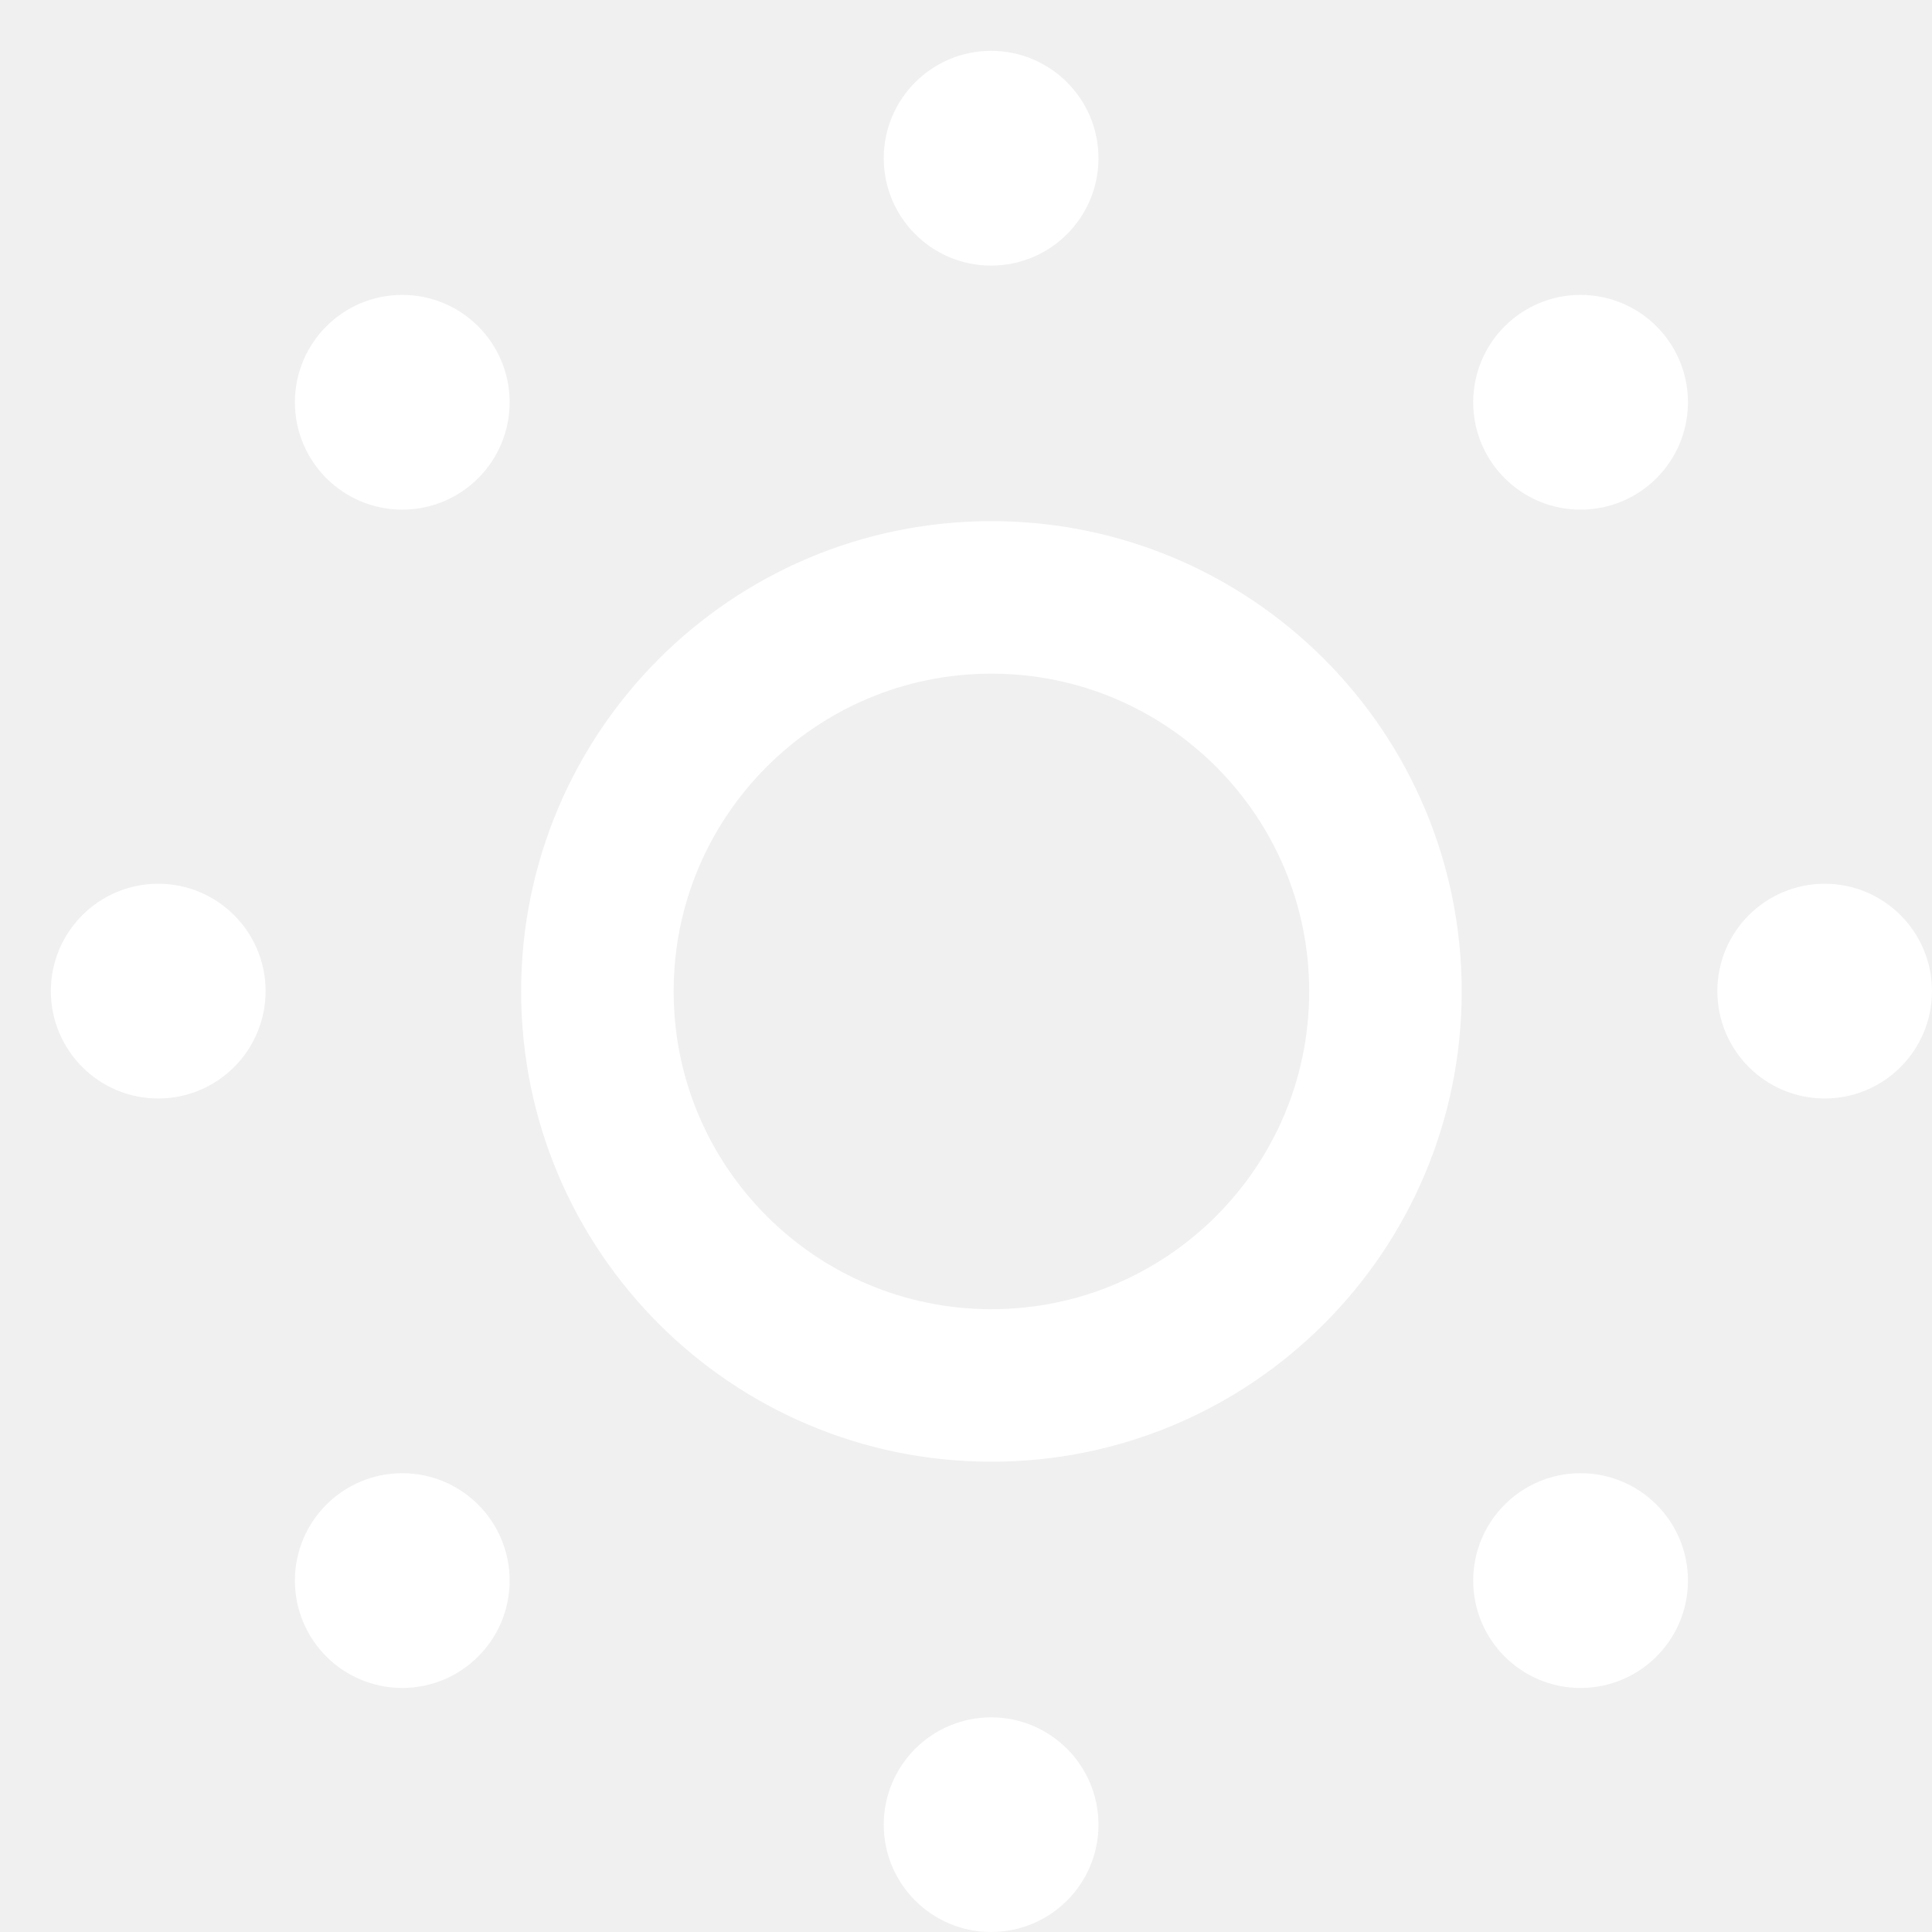
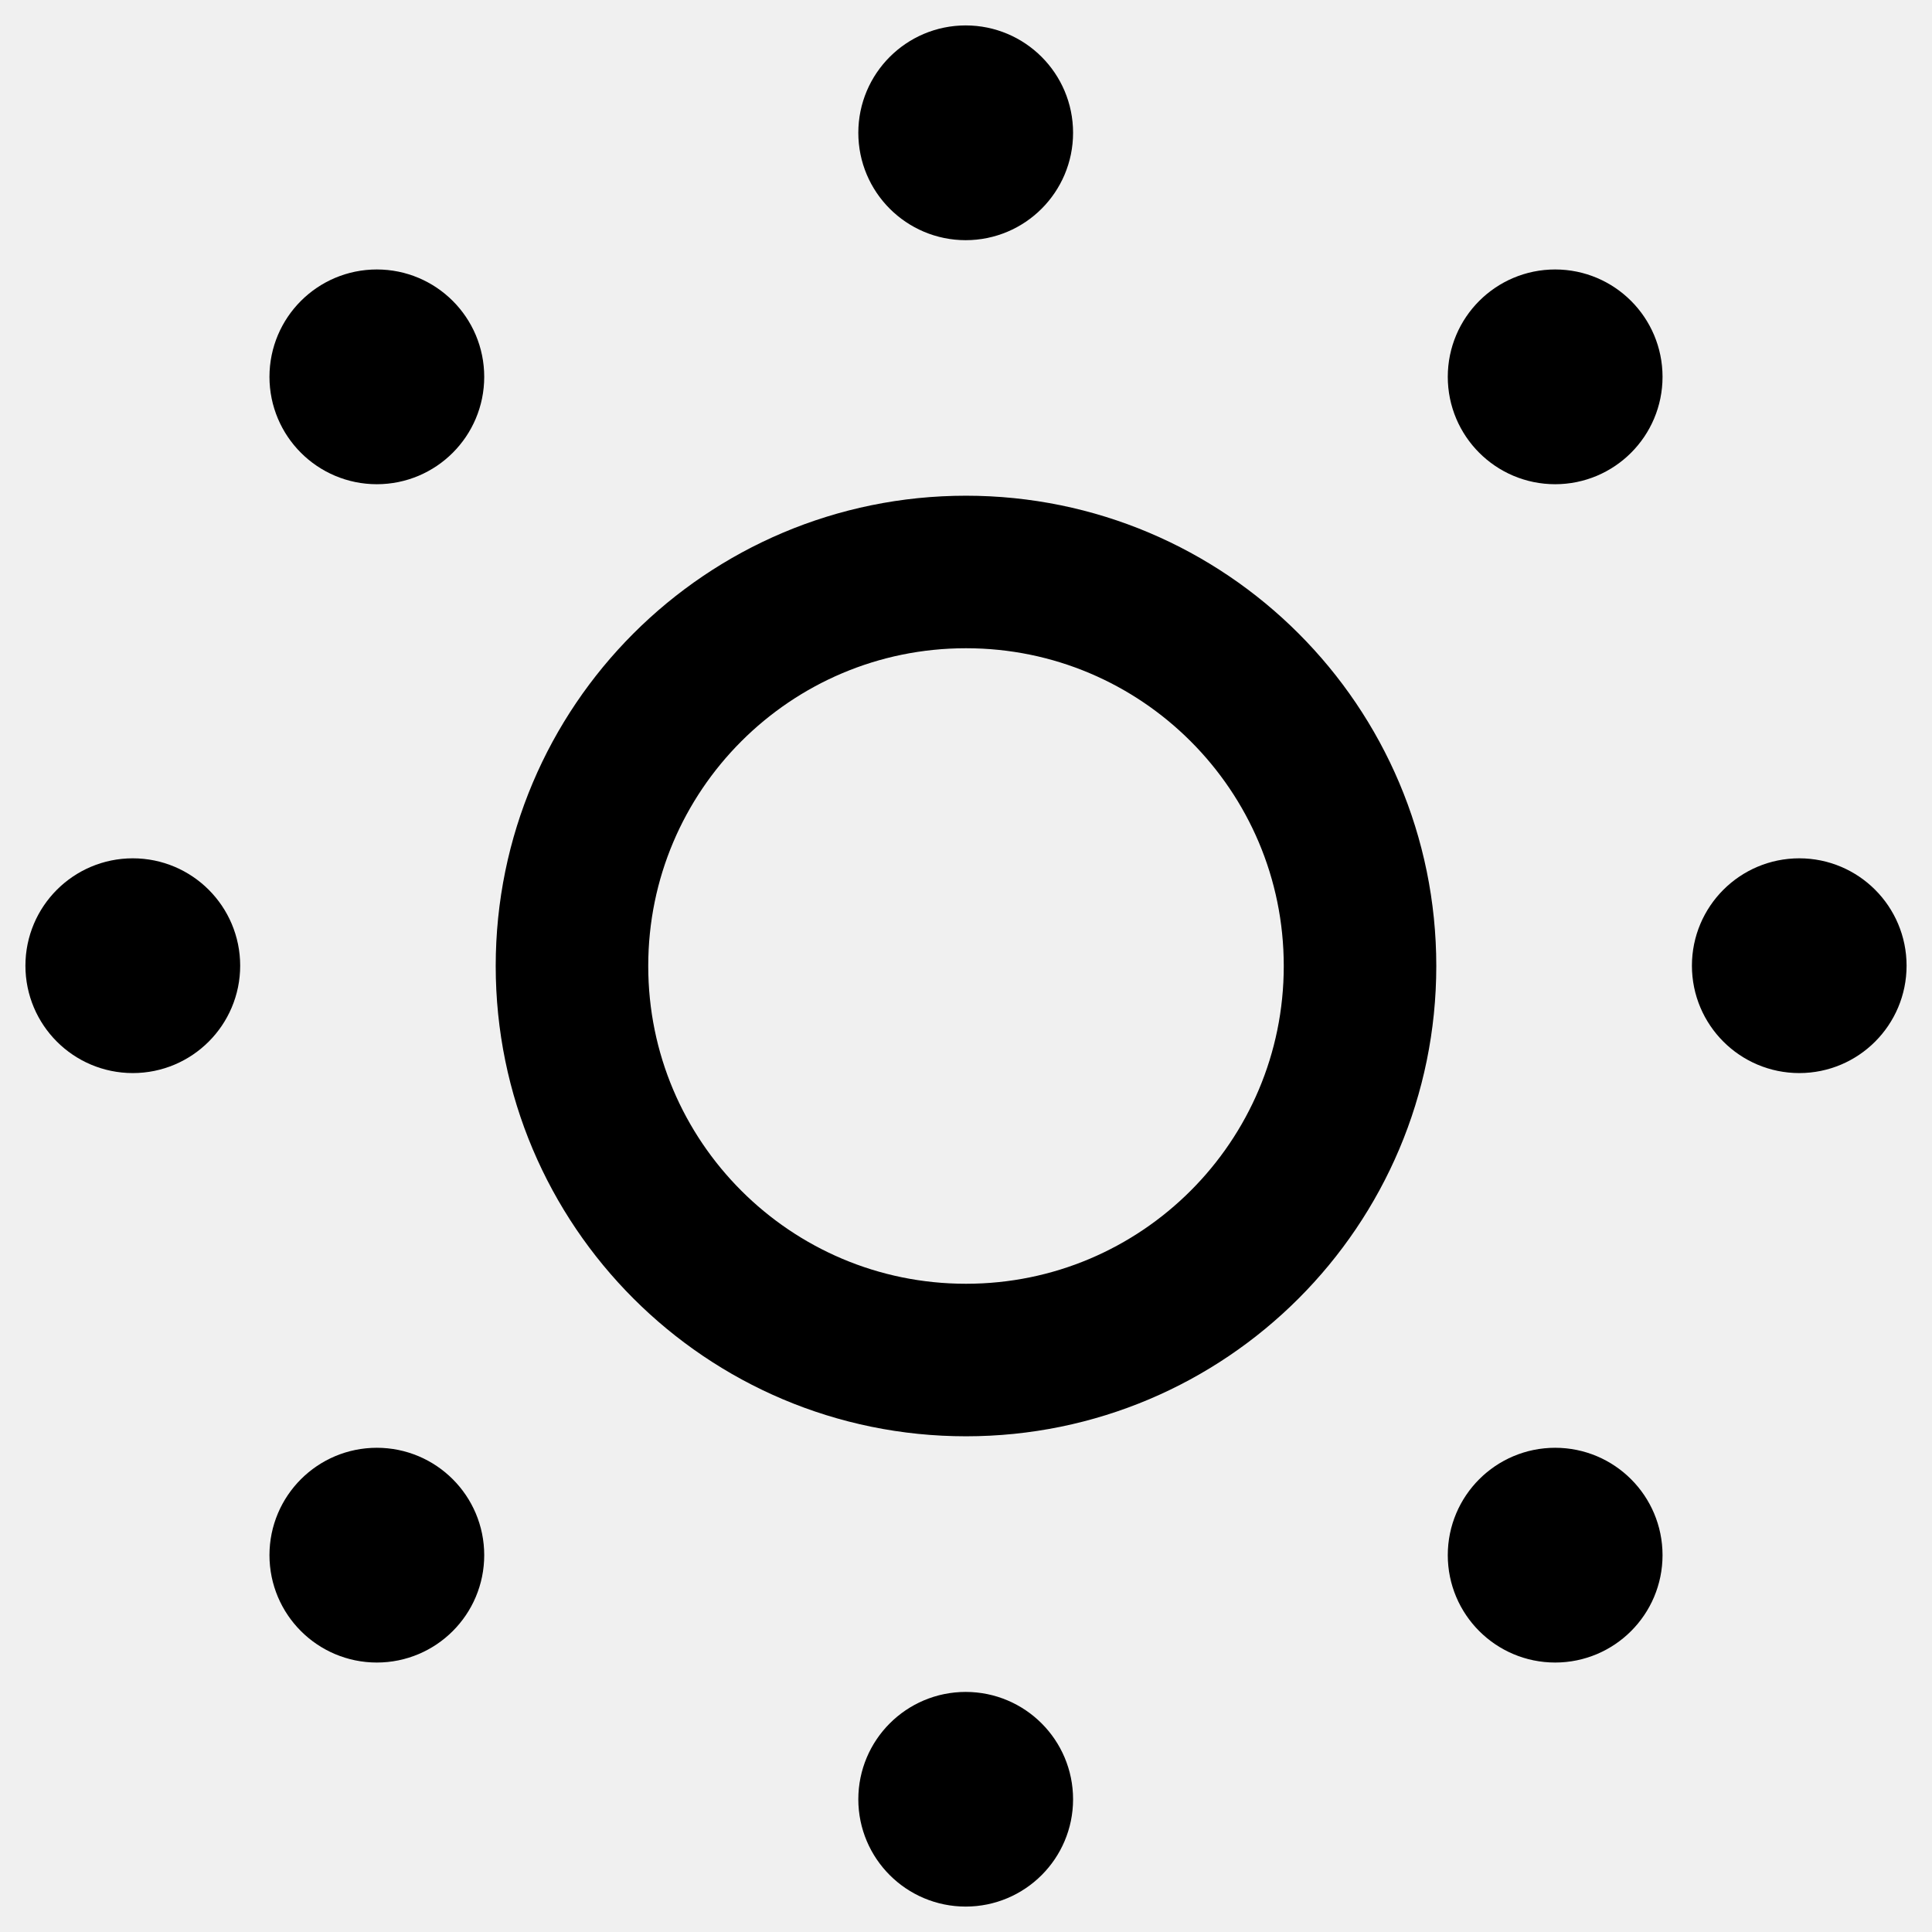
- <svg xmlns="http://www.w3.org/2000/svg" width="19" height="19" viewBox="0 0 19 19" fill="none">
-   <path d="M13.625 9.75C13.625 11.89 11.89 13.625 9.75 13.625C7.61 13.625 5.875 11.89 5.875 9.75C5.875 7.61 7.61 5.875 9.75 5.875C11.89 5.875 13.625 7.61 13.625 9.75Z" stroke="white" stroke-width="1.5" />
-   <path d="M10.428 1.556C10.428 1.932 10.123 2.237 9.747 2.237C9.371 2.237 9.066 1.932 9.066 1.556C9.066 1.18 9.371 0.875 9.747 0.875C10.123 0.875 10.428 1.18 10.428 1.556Z" fill="white" stroke="white" stroke-width="0.75" />
-   <path d="M10.428 17.945C10.428 18.32 10.123 18.625 9.747 18.625C9.371 18.625 9.066 18.32 9.066 17.945C9.066 17.569 9.371 17.264 9.747 17.264C10.123 17.264 10.428 17.569 10.428 17.945Z" fill="white" stroke="white" stroke-width="0.75" />
-   <path d="M18.625 9.747C18.625 10.123 18.32 10.428 17.945 10.428C17.569 10.428 17.264 10.123 17.264 9.747C17.264 9.371 17.569 9.066 17.945 9.066C18.32 9.066 18.625 9.371 18.625 9.747Z" fill="white" stroke="white" stroke-width="0.75" />
-   <path d="M2.237 9.747C2.237 10.123 1.932 10.428 1.556 10.428C1.18 10.428 0.875 10.123 0.875 9.747C0.875 9.371 1.18 9.066 1.556 9.066C1.932 9.066 2.237 9.371 2.237 9.747Z" fill="white" stroke="white" stroke-width="0.75" />
-   <path d="M4.637 3.956C4.637 4.332 4.332 4.637 3.956 4.637C3.58 4.637 3.275 4.332 3.275 3.956C3.275 3.58 3.58 3.275 3.956 3.275C4.332 3.275 4.637 3.58 4.637 3.956Z" fill="white" stroke="white" stroke-width="0.75" />
-   <path d="M16.225 15.544C16.225 15.92 15.92 16.225 15.544 16.225C15.168 16.225 14.863 15.92 14.863 15.544C14.863 15.168 15.168 14.863 15.544 14.863C15.92 14.863 16.225 15.168 16.225 15.544Z" fill="white" stroke="white" stroke-width="0.75" />
-   <path d="M16.225 3.956C16.225 4.332 15.92 4.637 15.544 4.637C15.168 4.637 14.863 4.332 14.863 3.956C14.863 3.58 15.168 3.275 15.544 3.275C15.92 3.275 16.225 3.58 16.225 3.956Z" fill="white" stroke="white" stroke-width="0.75" />
-   <path d="M4.637 15.544C4.637 15.92 4.332 16.225 3.956 16.225C3.58 16.225 3.275 15.92 3.275 15.544C3.275 15.168 3.58 14.863 3.956 14.863C4.332 14.863 4.637 15.168 4.637 15.544Z" fill="white" stroke="white" stroke-width="0.75" />
+ <svg xmlns="http://www.w3.org/2000/svg" width="100%" height="100%" viewBox="0.25 0.25 19 19" fill="none">
+   <path d="M13.625 9.75C13.625 11.89 11.89 13.625 9.75 13.625C7.61 13.625 5.875 11.89 5.875 9.75C5.875 7.61 7.61 5.875 9.75 5.875C11.89 5.875 13.625 7.61 13.625 9.75Z" stroke="currentColor" stroke-width="1.5" />
+   <path d="M10.428 1.556C10.428 1.932 10.123 2.237 9.747 2.237C9.371 2.237 9.066 1.932 9.066 1.556C9.066 1.18 9.371 0.875 9.747 0.875C10.123 0.875 10.428 1.18 10.428 1.556Z" fill="currentColor" stroke="currentColor" stroke-width="0.75" />
+   <path d="M10.428 17.945C10.428 18.32 10.123 18.625 9.747 18.625C9.371 18.625 9.066 18.32 9.066 17.945C9.066 17.569 9.371 17.264 9.747 17.264C10.123 17.264 10.428 17.569 10.428 17.945Z" fill="currentColor" stroke="currentColor" stroke-width="0.75" />
+   <path d="M18.625 9.747C18.625 10.123 18.32 10.428 17.945 10.428C17.569 10.428 17.264 10.123 17.264 9.747C17.264 9.371 17.569 9.066 17.945 9.066C18.32 9.066 18.625 9.371 18.625 9.747Z" fill="currentColor" stroke="currentColor" stroke-width="0.75" />
+   <path d="M2.237 9.747C2.237 10.123 1.932 10.428 1.556 10.428C1.18 10.428 0.875 10.123 0.875 9.747C0.875 9.371 1.18 9.066 1.556 9.066C1.932 9.066 2.237 9.371 2.237 9.747Z" fill="currentColor" stroke="currentColor" stroke-width="0.75" />
+   <path d="M4.637 3.956C4.637 4.332 4.332 4.637 3.956 4.637C3.58 4.637 3.275 4.332 3.275 3.956C3.275 3.58 3.58 3.275 3.956 3.275C4.332 3.275 4.637 3.58 4.637 3.956Z" fill="currentColor" stroke="currentColor" stroke-width="0.75" />
+   <path d="M16.225 15.544C16.225 15.92 15.92 16.225 15.544 16.225C15.168 16.225 14.863 15.92 14.863 15.544C14.863 15.168 15.168 14.863 15.544 14.863C15.92 14.863 16.225 15.168 16.225 15.544Z" fill="currentColor" stroke="currentColor" stroke-width="0.75" />
+   <path d="M16.225 3.956C16.225 4.332 15.92 4.637 15.544 4.637C15.168 4.637 14.863 4.332 14.863 3.956C14.863 3.58 15.168 3.275 15.544 3.275C15.92 3.275 16.225 3.58 16.225 3.956Z" fill="currentColor" stroke="currentColor" stroke-width="0.75" />
+   <path d="M4.637 15.544C4.637 15.92 4.332 16.225 3.956 16.225C3.58 16.225 3.275 15.92 3.275 15.544C3.275 15.168 3.58 14.863 3.956 14.863C4.332 14.863 4.637 15.168 4.637 15.544Z" fill="currentColor" stroke="currentColor" stroke-width="0.75" />
</svg>
